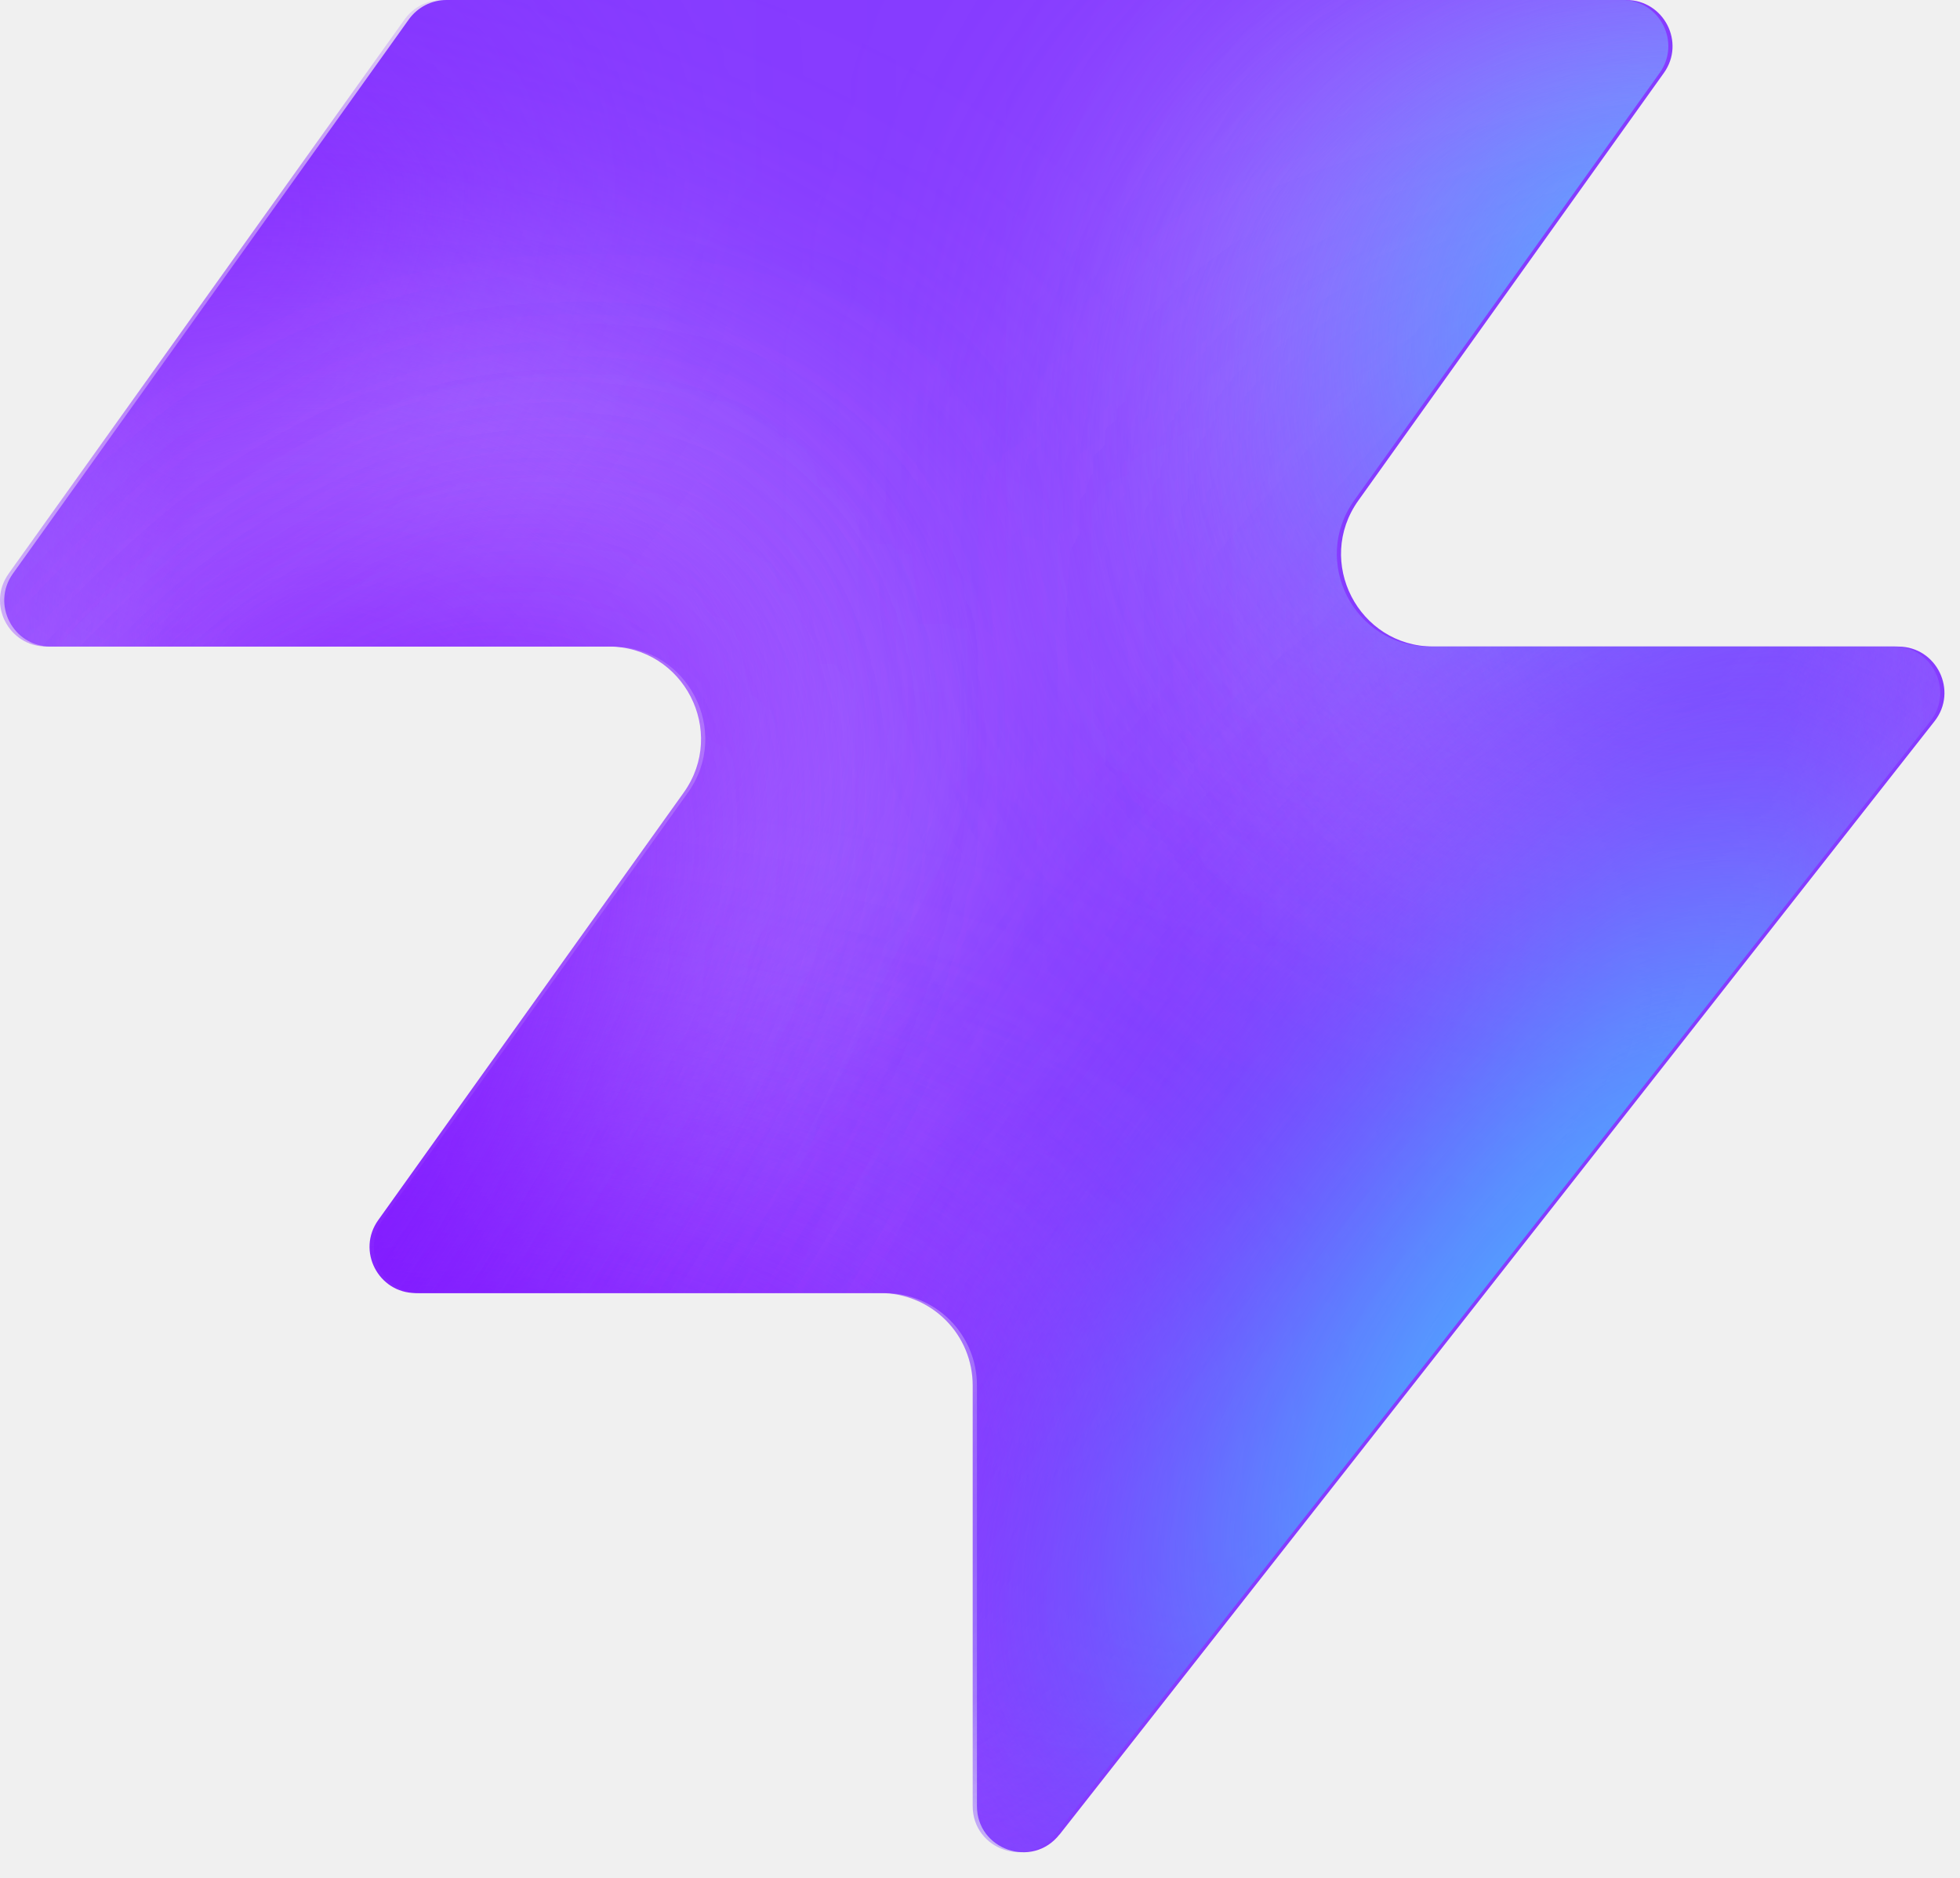
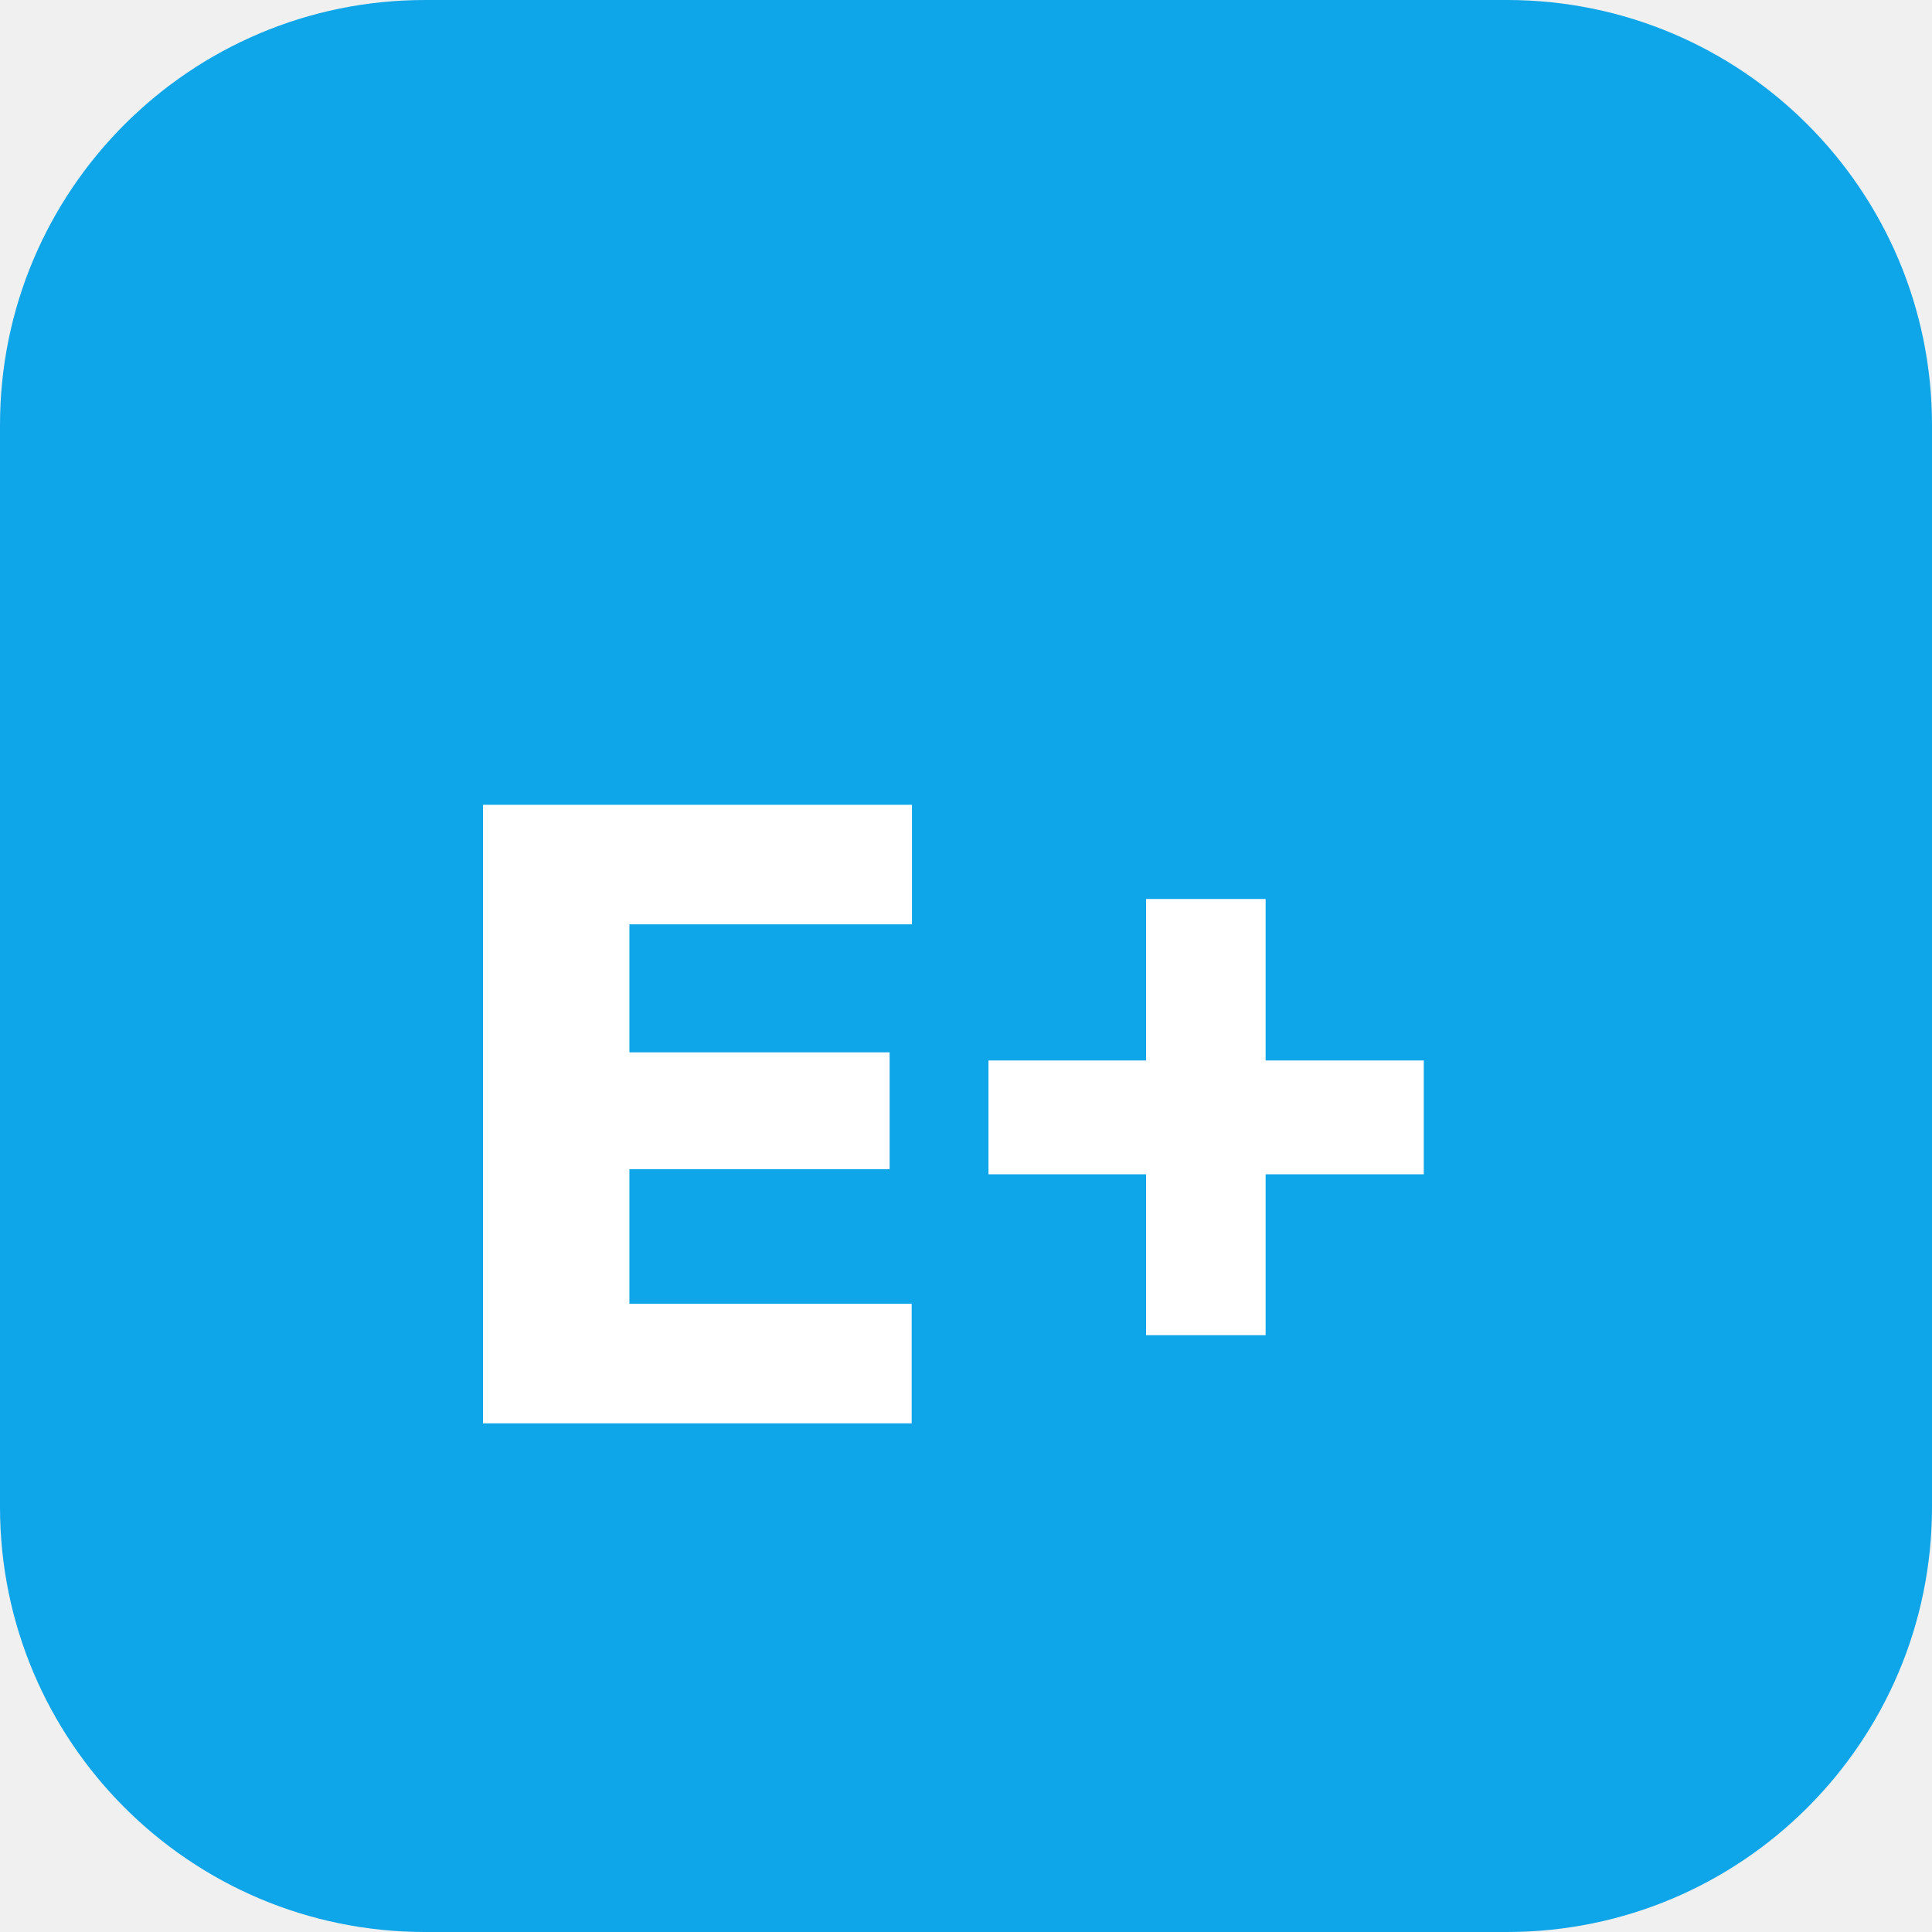
- <svg xmlns="http://www.w3.org/2000/svg" width="48" height="46" fill="none" viewBox="0 0 48 46">
-   <path fill="#863bff" d="M25.946 44.938c-.664.845-2.021.375-2.021-.698V33.937a2.26 2.26 0 0 0-2.262-2.262H10.287c-.92 0-1.456-1.04-.92-1.788l7.48-10.471c1.07-1.497 0-3.578-1.842-3.578H1.237c-.92 0-1.456-1.04-.92-1.788L10.013.474c.214-.297.556-.474.92-.474h28.894c.92 0 1.456 1.04.92 1.788l-7.48 10.471c-1.07 1.498 0 3.579 1.842 3.579h11.377c.943 0 1.473 1.088.89 1.83L25.947 44.94z" style="fill:#863bff;fill:color(display-p3 .525 .23 1);fill-opacity:1" />
-   <mask id="a" width="48" height="46" x="0" y="0" maskUnits="userSpaceOnUse" style="mask-type:alpha">
-     <path fill="#000" d="M25.842 44.938c-.664.844-2.021.375-2.021-.698V33.937a2.26 2.26 0 0 0-2.262-2.262H10.183c-.92 0-1.456-1.04-.92-1.788l7.48-10.471c1.07-1.498 0-3.579-1.842-3.579H1.133c-.92 0-1.456-1.04-.92-1.787L9.91.473c.214-.297.556-.474.92-.474h28.894c.92 0 1.456 1.04.92 1.788l-7.48 10.471c-1.07 1.498 0 3.578 1.842 3.578h11.377c.943 0 1.473 1.088.89 1.832L25.843 44.94z" style="fill:#000;fill-opacity:1" />
-   </mask>
-   <g mask="url(#a)">
-     <g filter="url(#b)">
-       <ellipse cx="5.508" cy="14.704" fill="#ede6ff" rx="5.508" ry="14.704" style="fill:#ede6ff;fill:color(display-p3 .927 .903 1);fill-opacity:1" transform="matrix(.00324 1 1 -.00324 -4.47 31.516)" />
-     </g>
-     <g filter="url(#c)">
-       <ellipse cx="10.399" cy="29.851" fill="#ede6ff" rx="10.399" ry="29.851" style="fill:#ede6ff;fill:color(display-p3 .927 .903 1);fill-opacity:1" transform="matrix(.00324 1 1 -.00324 -39.328 7.883)" />
-     </g>
-     <g filter="url(#d)">
-       <ellipse cx="5.508" cy="30.487" fill="#7e14ff" rx="5.508" ry="30.487" style="fill:#7e14ff;fill:color(display-p3 .492 .077 1);fill-opacity:1" transform="rotate(89.814 -25.913 -14.639)scale(1 -1)" />
-     </g>
-     <g filter="url(#e)">
-       <ellipse cx="5.508" cy="30.599" fill="#7e14ff" rx="5.508" ry="30.599" style="fill:#7e14ff;fill:color(display-p3 .492 .077 1);fill-opacity:1" transform="rotate(89.814 -32.644 -3.334)scale(1 -1)" />
-     </g>
-     <g filter="url(#f)">
-       <ellipse cx="5.508" cy="30.599" fill="#7e14ff" rx="5.508" ry="30.599" style="fill:#7e14ff;fill:color(display-p3 .492 .077 1);fill-opacity:1" transform="matrix(.00324 1 1 -.00324 -34.34 30.47)" />
-     </g>
-     <g filter="url(#g)">
-       <ellipse cx="14.072" cy="22.078" fill="#ede6ff" rx="14.072" ry="22.078" style="fill:#ede6ff;fill:color(display-p3 .927 .903 1);fill-opacity:1" transform="rotate(93.35 24.506 48.493)scale(-1 1)" />
-     </g>
-     <g filter="url(#h)">
-       <ellipse cx="3.47" cy="21.501" fill="#7e14ff" rx="3.47" ry="21.501" style="fill:#7e14ff;fill:color(display-p3 .492 .077 1);fill-opacity:1" transform="rotate(89.009 28.708 47.59)scale(-1 1)" />
-     </g>
-     <g filter="url(#i)">
-       <ellipse cx="3.47" cy="21.501" fill="#7e14ff" rx="3.47" ry="21.501" style="fill:#7e14ff;fill:color(display-p3 .492 .077 1);fill-opacity:1" transform="rotate(89.009 28.708 47.59)scale(-1 1)" />
-     </g>
-     <g filter="url(#j)">
-       <ellipse cx=".387" cy="8.972" fill="#7e14ff" rx="4.407" ry="29.108" style="fill:#7e14ff;fill:color(display-p3 .492 .077 1);fill-opacity:1" transform="rotate(39.51 .387 8.972)" />
-     </g>
-     <g filter="url(#k)">
-       <ellipse cx="47.523" cy="-6.092" fill="#7e14ff" rx="4.407" ry="29.108" style="fill:#7e14ff;fill:color(display-p3 .492 .077 1);fill-opacity:1" transform="rotate(37.892 47.523 -6.092)" />
-     </g>
-     <g filter="url(#l)">
-       <ellipse cx="41.412" cy="6.333" fill="#47bfff" rx="5.971" ry="9.665" style="fill:#47bfff;fill:color(display-p3 .28 .748 1);fill-opacity:1" transform="rotate(37.892 41.412 6.333)" />
-     </g>
-     <g filter="url(#m)">
-       <ellipse cx="-1.879" cy="38.332" fill="#7e14ff" rx="4.407" ry="29.108" style="fill:#7e14ff;fill:color(display-p3 .492 .077 1);fill-opacity:1" transform="rotate(37.892 -1.88 38.332)" />
-     </g>
-     <g filter="url(#n)">
-       <ellipse cx="-1.879" cy="38.332" fill="#7e14ff" rx="4.407" ry="29.108" style="fill:#7e14ff;fill:color(display-p3 .492 .077 1);fill-opacity:1" transform="rotate(37.892 -1.88 38.332)" />
-     </g>
-     <g filter="url(#o)">
-       <ellipse cx="35.651" cy="29.907" fill="#7e14ff" rx="4.407" ry="29.108" style="fill:#7e14ff;fill:color(display-p3 .492 .077 1);fill-opacity:1" transform="rotate(37.892 35.651 29.907)" />
-     </g>
-     <g filter="url(#p)">
-       <ellipse cx="38.418" cy="32.4" fill="#47bfff" rx="5.971" ry="15.297" style="fill:#47bfff;fill:color(display-p3 .28 .748 1);fill-opacity:1" transform="rotate(37.892 38.418 32.4)" />
-     </g>
-   </g>
-   <defs>
-     <filter id="b" width="60.045" height="41.654" x="-19.77" y="16.149" color-interpolation-filters="sRGB" filterUnits="userSpaceOnUse">
-       <feFlood flood-opacity="0" result="BackgroundImageFix" />
-       <feBlend in="SourceGraphic" in2="BackgroundImageFix" result="shape" />
-       <feGaussianBlur result="effect1_foregroundBlur_2002_17158" stdDeviation="7.659" />
-     </filter>
-     <filter id="c" width="90.34" height="51.437" x="-54.613" y="-7.533" color-interpolation-filters="sRGB" filterUnits="userSpaceOnUse">
-       <feFlood flood-opacity="0" result="BackgroundImageFix" />
-       <feBlend in="SourceGraphic" in2="BackgroundImageFix" result="shape" />
-       <feGaussianBlur result="effect1_foregroundBlur_2002_17158" stdDeviation="7.659" />
-     </filter>
-     <filter id="d" width="79.355" height="29.4" x="-49.64" y="2.03" color-interpolation-filters="sRGB" filterUnits="userSpaceOnUse">
-       <feFlood flood-opacity="0" result="BackgroundImageFix" />
-       <feBlend in="SourceGraphic" in2="BackgroundImageFix" result="shape" />
-       <feGaussianBlur result="effect1_foregroundBlur_2002_17158" stdDeviation="4.596" />
-     </filter>
-     <filter id="e" width="79.579" height="29.4" x="-45.045" y="20.029" color-interpolation-filters="sRGB" filterUnits="userSpaceOnUse">
-       <feFlood flood-opacity="0" result="BackgroundImageFix" />
-       <feBlend in="SourceGraphic" in2="BackgroundImageFix" result="shape" />
-       <feGaussianBlur result="effect1_foregroundBlur_2002_17158" stdDeviation="4.596" />
-     </filter>
-     <filter id="f" width="79.579" height="29.4" x="-43.513" y="21.178" color-interpolation-filters="sRGB" filterUnits="userSpaceOnUse">
-       <feFlood flood-opacity="0" result="BackgroundImageFix" />
-       <feBlend in="SourceGraphic" in2="BackgroundImageFix" result="shape" />
-       <feGaussianBlur result="effect1_foregroundBlur_2002_17158" stdDeviation="4.596" />
-     </filter>
-     <filter id="g" width="74.749" height="58.852" x="15.756" y="-17.901" color-interpolation-filters="sRGB" filterUnits="userSpaceOnUse">
-       <feFlood flood-opacity="0" result="BackgroundImageFix" />
-       <feBlend in="SourceGraphic" in2="BackgroundImageFix" result="shape" />
-       <feGaussianBlur result="effect1_foregroundBlur_2002_17158" stdDeviation="7.659" />
-     </filter>
-     <filter id="h" width="61.377" height="25.362" x="23.548" y="2.284" color-interpolation-filters="sRGB" filterUnits="userSpaceOnUse">
-       <feFlood flood-opacity="0" result="BackgroundImageFix" />
-       <feBlend in="SourceGraphic" in2="BackgroundImageFix" result="shape" />
-       <feGaussianBlur result="effect1_foregroundBlur_2002_17158" stdDeviation="4.596" />
-     </filter>
-     <filter id="i" width="61.377" height="25.362" x="23.548" y="2.284" color-interpolation-filters="sRGB" filterUnits="userSpaceOnUse">
-       <feFlood flood-opacity="0" result="BackgroundImageFix" />
-       <feBlend in="SourceGraphic" in2="BackgroundImageFix" result="shape" />
-       <feGaussianBlur result="effect1_foregroundBlur_2002_17158" stdDeviation="4.596" />
-     </filter>
-     <filter id="j" width="56.045" height="63.649" x="-27.636" y="-22.853" color-interpolation-filters="sRGB" filterUnits="userSpaceOnUse">
-       <feFlood flood-opacity="0" result="BackgroundImageFix" />
-       <feBlend in="SourceGraphic" in2="BackgroundImageFix" result="shape" />
-       <feGaussianBlur result="effect1_foregroundBlur_2002_17158" stdDeviation="4.596" />
-     </filter>
-     <filter id="k" width="54.814" height="64.646" x="20.116" y="-38.415" color-interpolation-filters="sRGB" filterUnits="userSpaceOnUse">
-       <feFlood flood-opacity="0" result="BackgroundImageFix" />
-       <feBlend in="SourceGraphic" in2="BackgroundImageFix" result="shape" />
-       <feGaussianBlur result="effect1_foregroundBlur_2002_17158" stdDeviation="4.596" />
-     </filter>
-     <filter id="l" width="33.541" height="35.313" x="24.641" y="-11.323" color-interpolation-filters="sRGB" filterUnits="userSpaceOnUse">
-       <feFlood flood-opacity="0" result="BackgroundImageFix" />
-       <feBlend in="SourceGraphic" in2="BackgroundImageFix" result="shape" />
-       <feGaussianBlur result="effect1_foregroundBlur_2002_17158" stdDeviation="4.596" />
-     </filter>
-     <filter id="m" width="54.814" height="64.646" x="-29.286" y="6.009" color-interpolation-filters="sRGB" filterUnits="userSpaceOnUse">
-       <feFlood flood-opacity="0" result="BackgroundImageFix" />
-       <feBlend in="SourceGraphic" in2="BackgroundImageFix" result="shape" />
-       <feGaussianBlur result="effect1_foregroundBlur_2002_17158" stdDeviation="4.596" />
-     </filter>
-     <filter id="n" width="54.814" height="64.646" x="-29.286" y="6.009" color-interpolation-filters="sRGB" filterUnits="userSpaceOnUse">
-       <feFlood flood-opacity="0" result="BackgroundImageFix" />
-       <feBlend in="SourceGraphic" in2="BackgroundImageFix" result="shape" />
-       <feGaussianBlur result="effect1_foregroundBlur_2002_17158" stdDeviation="4.596" />
-     </filter>
-     <filter id="o" width="54.814" height="64.646" x="8.244" y="-2.416" color-interpolation-filters="sRGB" filterUnits="userSpaceOnUse">
-       <feFlood flood-opacity="0" result="BackgroundImageFix" />
-       <feBlend in="SourceGraphic" in2="BackgroundImageFix" result="shape" />
-       <feGaussianBlur result="effect1_foregroundBlur_2002_17158" stdDeviation="4.596" />
-     </filter>
-     <filter id="p" width="39.409" height="43.623" x="18.713" y="10.588" color-interpolation-filters="sRGB" filterUnits="userSpaceOnUse">
-       <feFlood flood-opacity="0" result="BackgroundImageFix" />
-       <feBlend in="SourceGraphic" in2="BackgroundImageFix" result="shape" />
-       <feGaussianBlur result="effect1_foregroundBlur_2002_17158" stdDeviation="4.596" />
-     </filter>
-   </defs>
+ <svg xmlns="http://www.w3.org/2000/svg" viewBox="0 0 100 100" width="100" height="100">
+   <rect width="100" height="100" rx="22" fill="#0ea5e9" />
+   <text x="50" y="57" text-anchor="middle" dominant-baseline="middle" font-family="system-ui, -apple-system, sans-serif" font-size="44" font-weight="800" fill="white" letter-spacing="-2">E+</text>
</svg>
